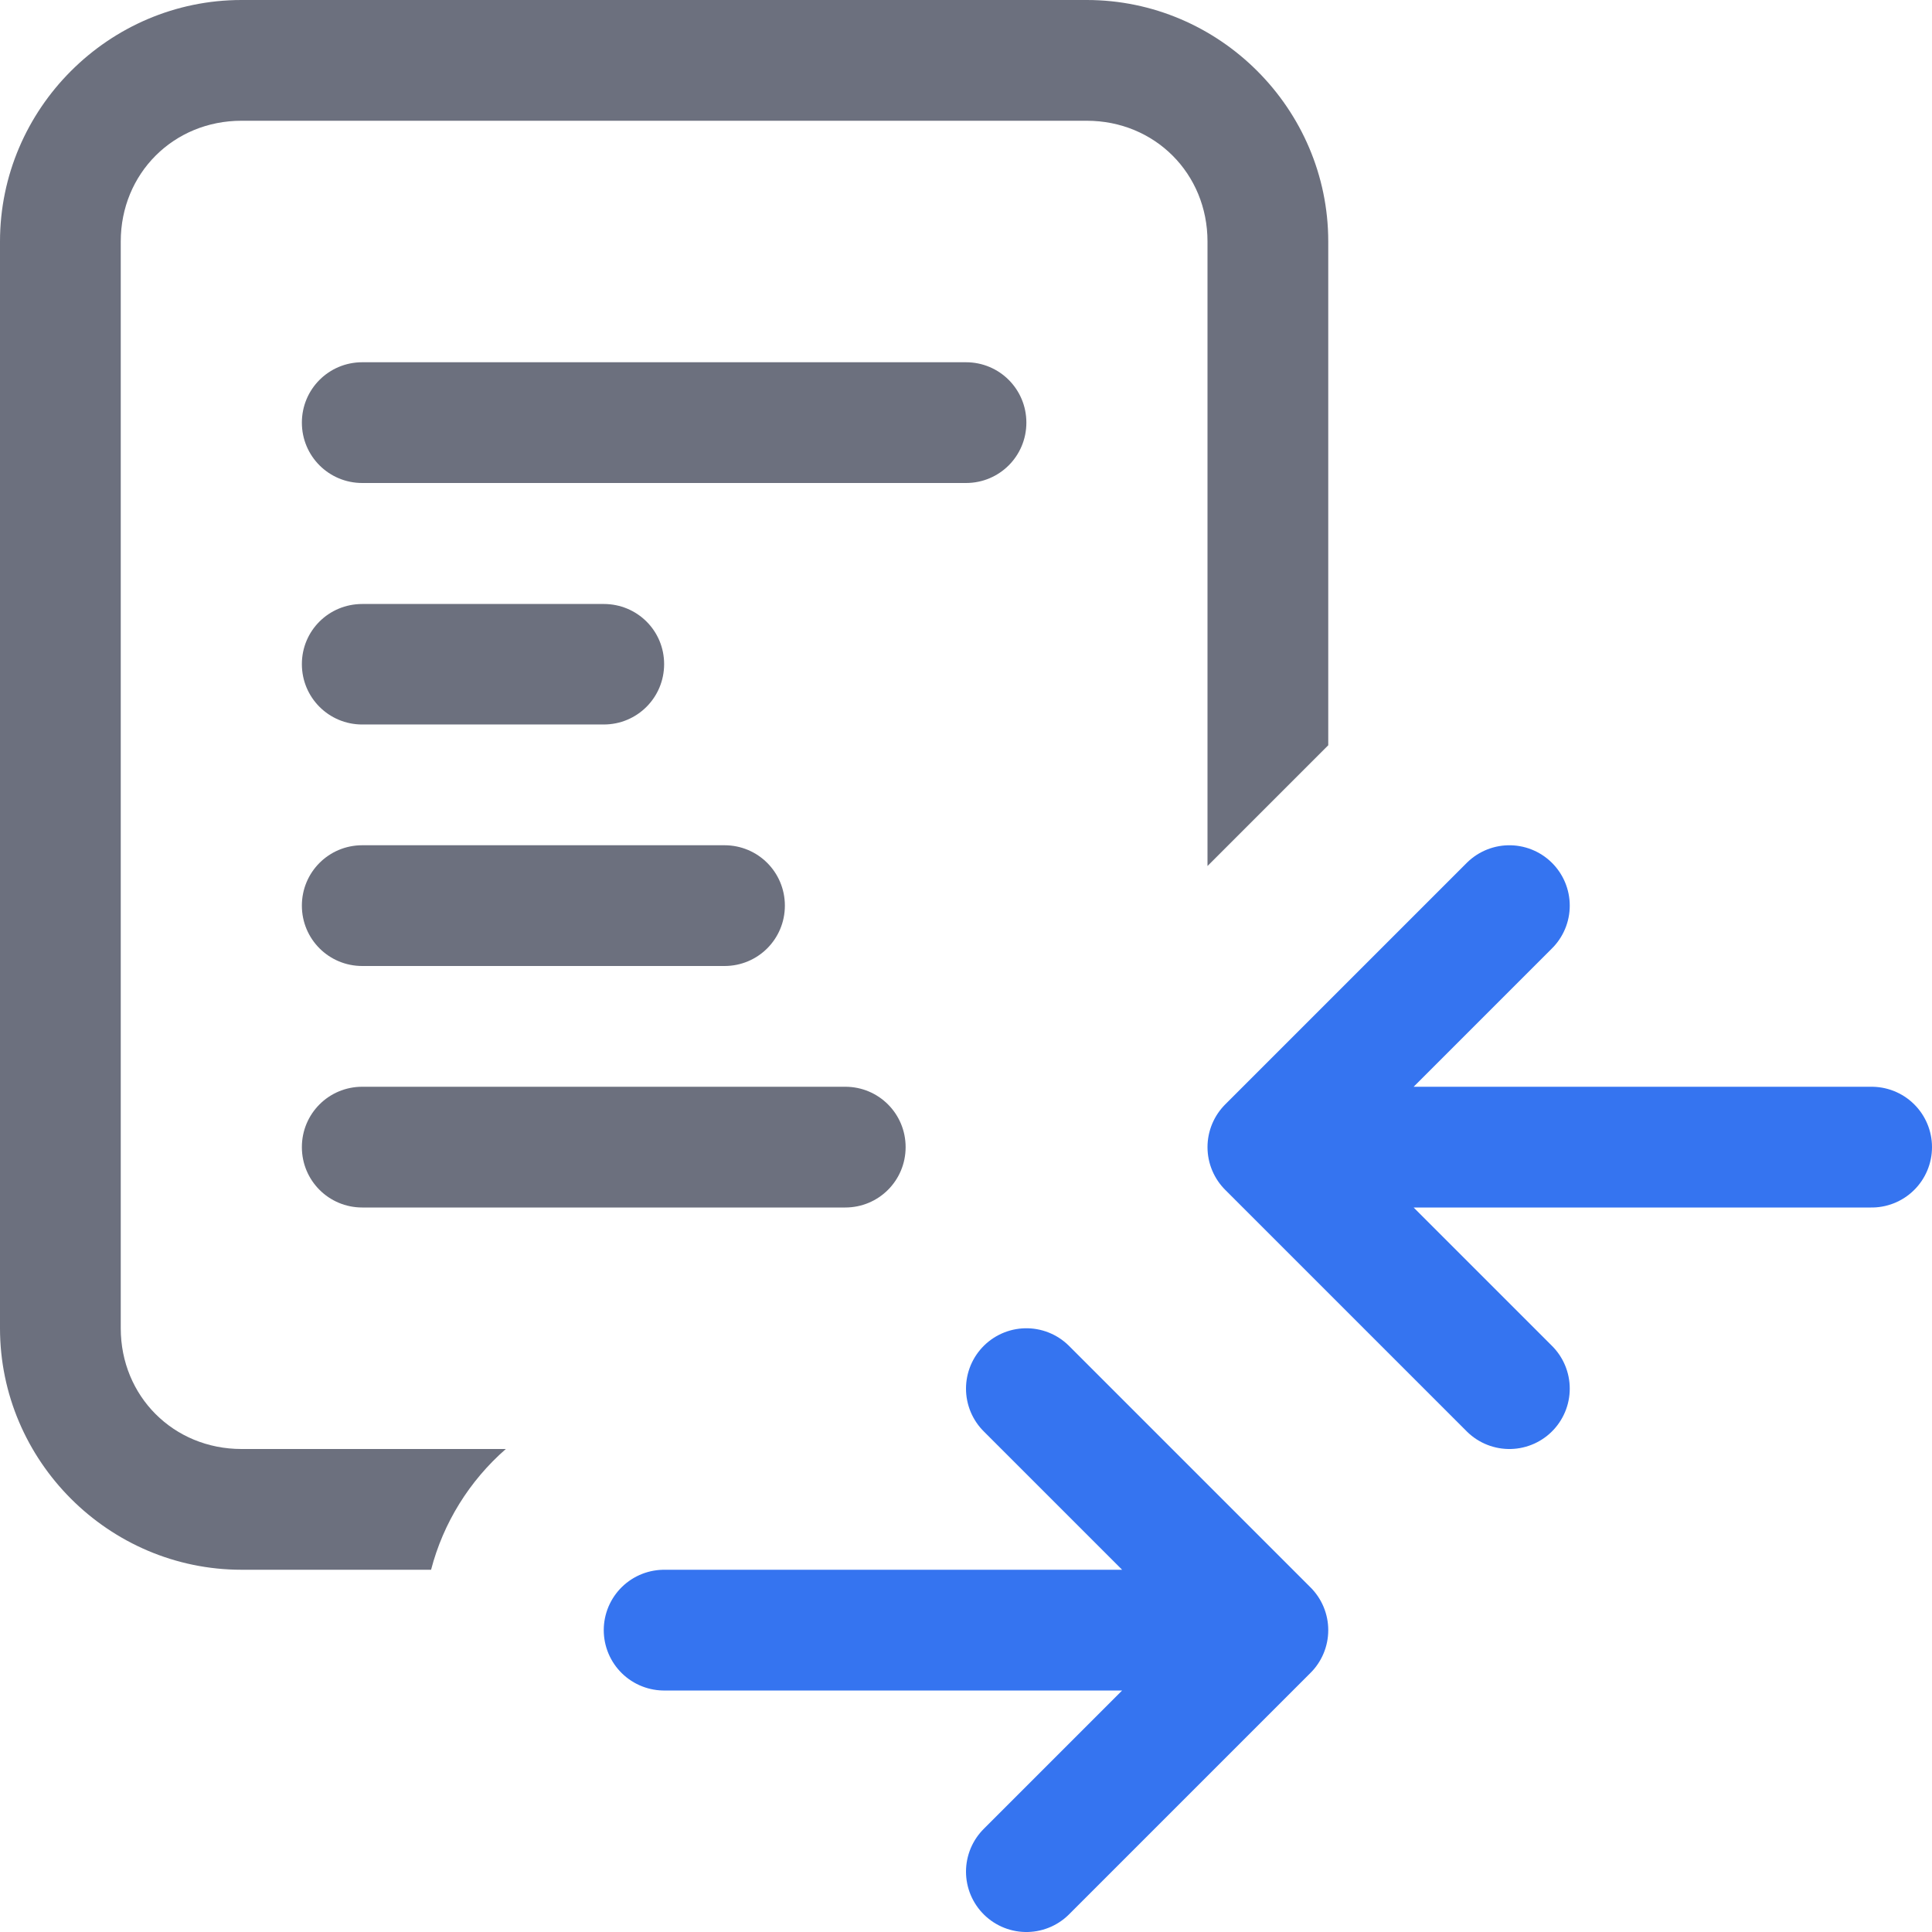
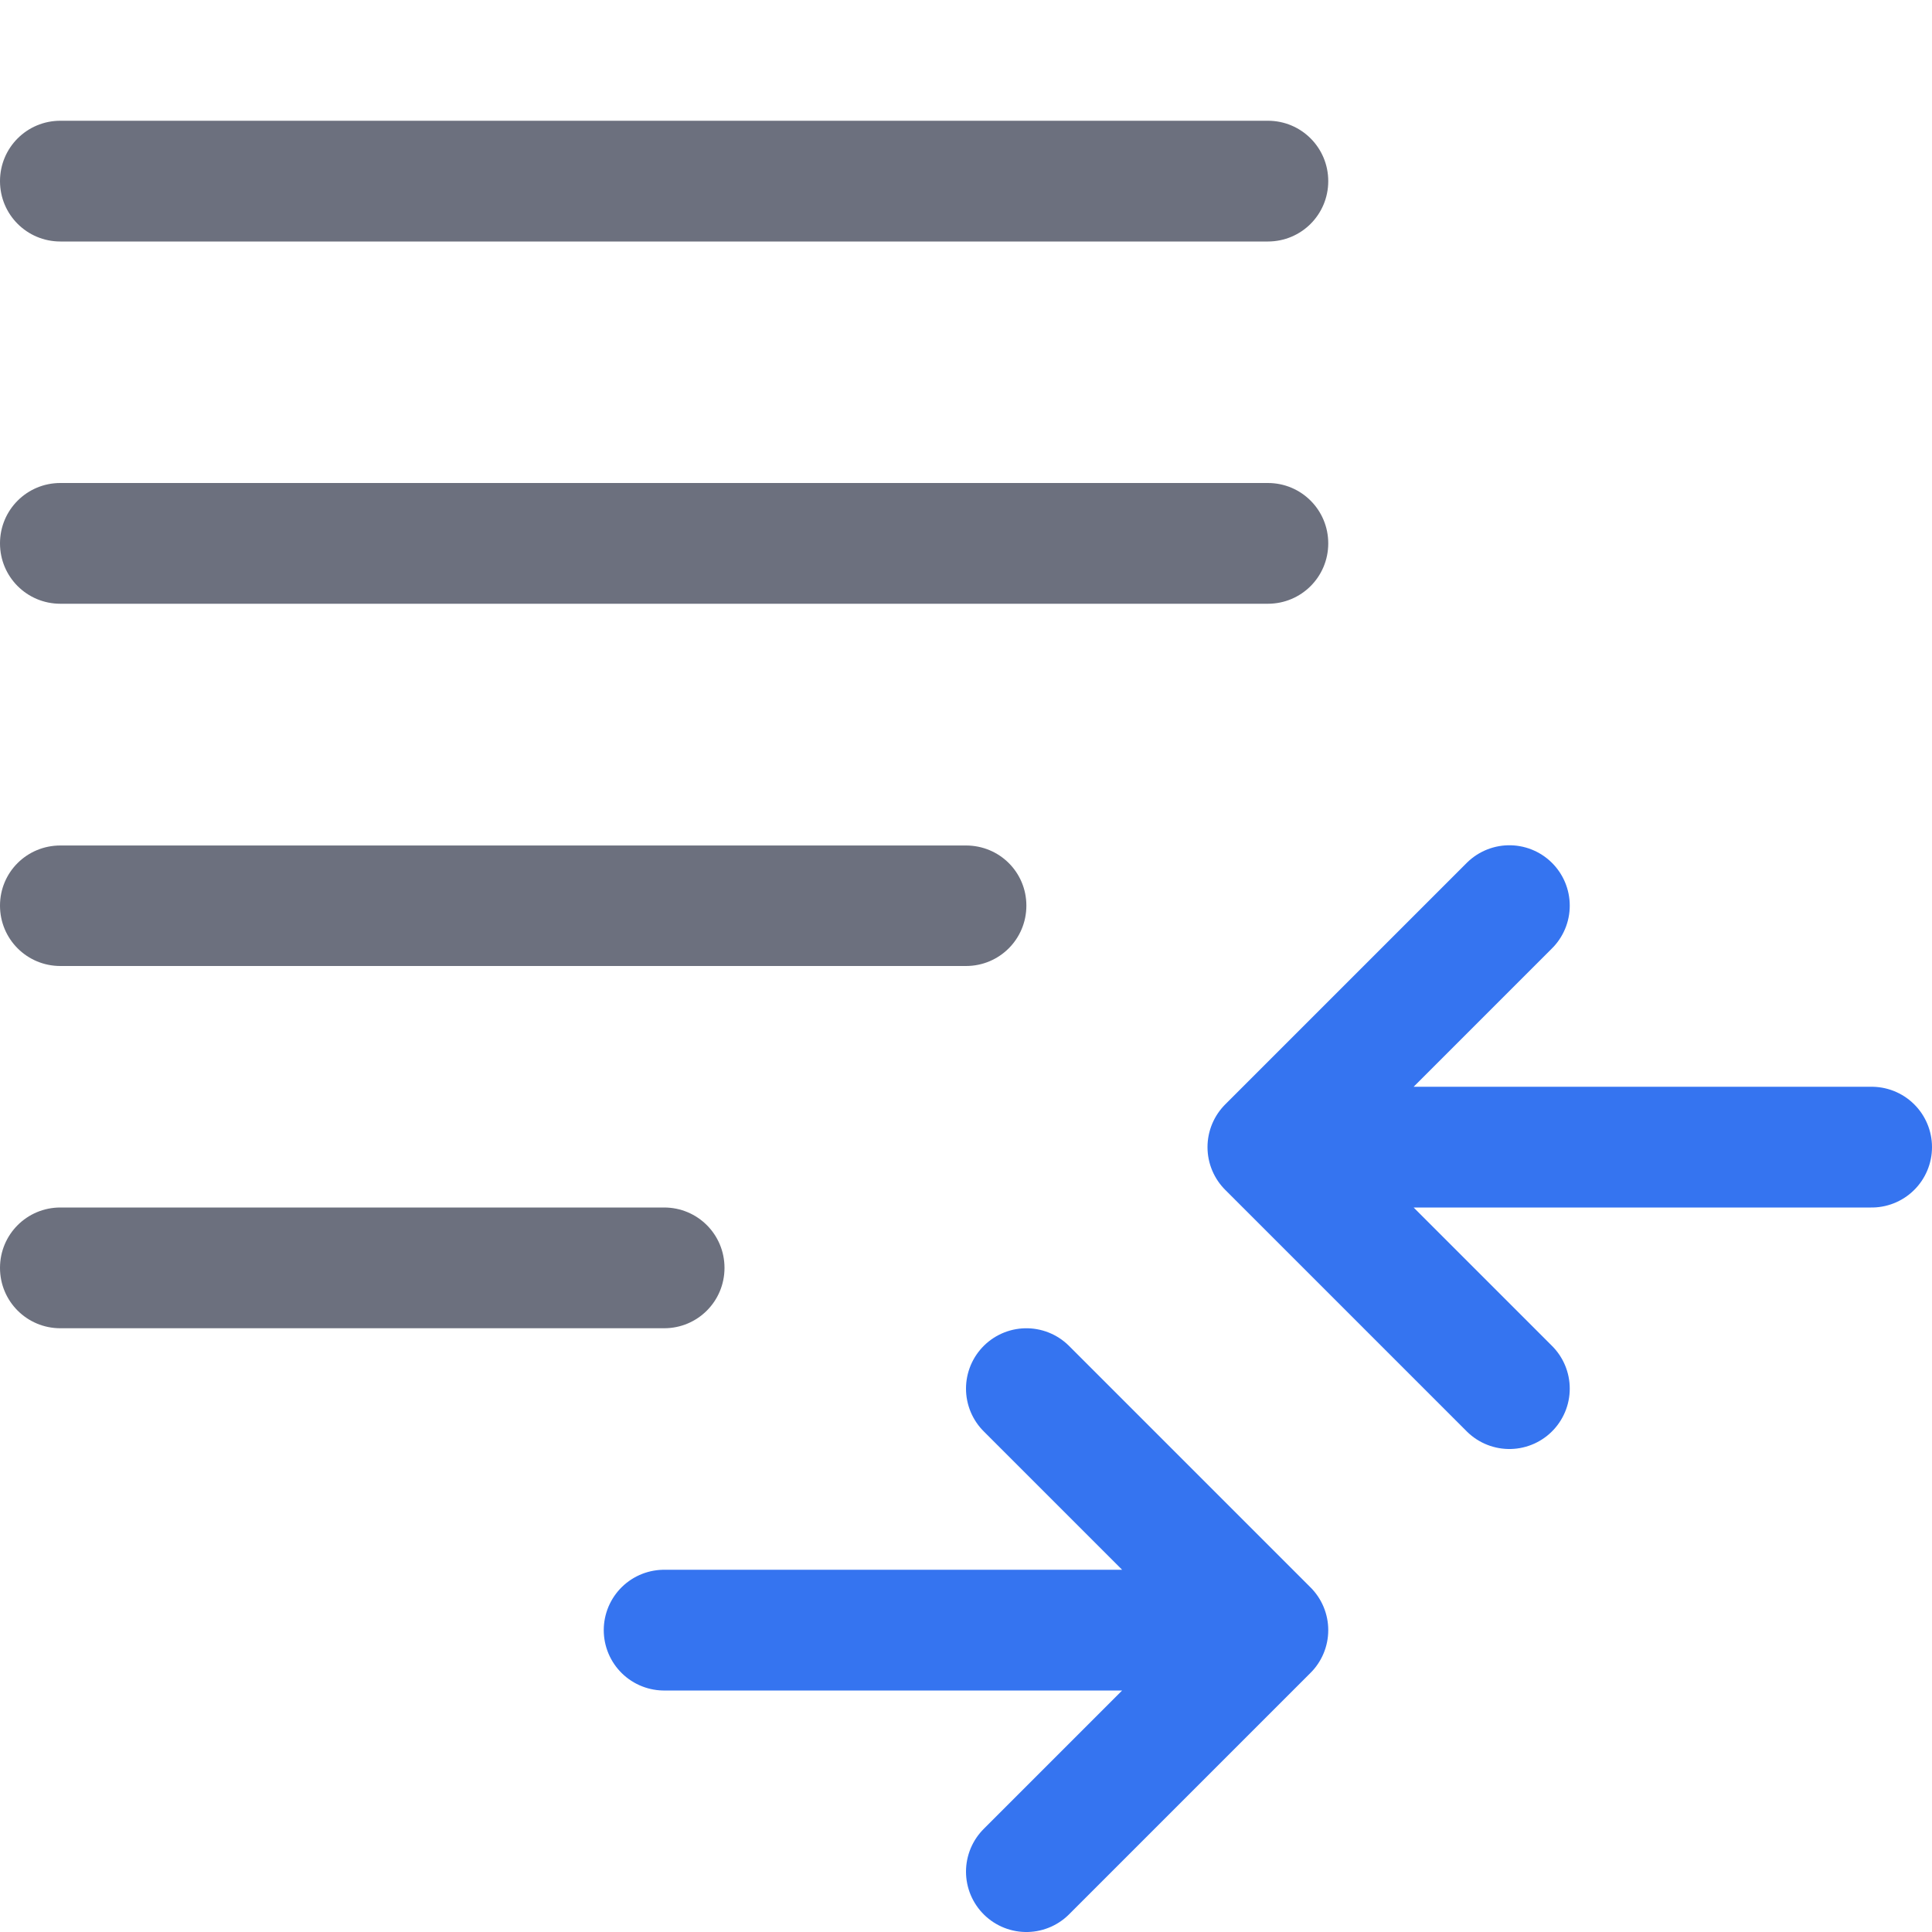
<svg xmlns="http://www.w3.org/2000/svg" width="16" height="16" version="1.1" viewBox="0 0 16 16" xml:space="preserve">
-   <path transform="translate(-1,-1)" d="m3 1c-1.099 0-2 0.901-2 2v9c0 1.099 0.901 2 2 2h1.57c0.101-0.388 0.317-0.736 0.619-1h-2.189c-0.563 0-1-0.437-1-1v-9c0-0.563 0.437-1 1-1h7c0.563 0 1 0.437 1 1v5.172l1-1v-4.172c0-1.099-0.901-2-2-2zm1 3c-0.277 0-0.5 0.223-0.5 0.5s0.223 0.5 0.5 0.5l5 1e-7c0.277 0 0.5-0.223 0.5-0.5s-0.223-0.5-0.5-0.5zm0 2.002c-0.277 6.9e-6 -0.5 0.221-0.5 0.498 0 0.277 0.223 0.5 0.5 0.5l2-4.99e-5c0.277-6.9e-6 0.5-0.223 0.5-0.5s-0.223-0.498-0.5-0.498zm0 1.998c-0.277 0-0.5 0.223-0.5 0.5s0.223 0.5 0.5 0.5l3 1e-7c0.277 0 0.5-0.223 0.5-0.5s-0.223-0.5-0.5-0.5zm0 2c-0.277 0-0.5 0.223-0.5 0.5s0.223 0.5 0.5 0.5h4c0.277 0 0.5-0.223 0.5-0.5s-0.223-0.5-0.5-0.5z" fill="#6c707e" />
+   <path transform="translate(-1,-1)" d="m1.5 5c-0.277 0-0.5 0.223-0.5 0.5s0.223 0.5 0.5 0.5h10c0.277 0 0.5-0.223 0.5-0.5s-0.223-0.5-0.5-0.5zm0 3.002c-0.277 0-0.5 0.221-0.5 0.498 0 0.277 0.223 0.5 0.5 0.5h7.5c0.277 0 0.5-0.223 0.5-0.5s-0.223-0.498-0.5-0.498zm0 2.998c-0.277 0-0.5 0.223-0.5 0.5s0.223 0.5 0.5 0.5h5c0.277 0 0.5-0.223 0.5-0.5s-0.223-0.5-0.5-0.5zm0-9c-0.277 0-0.5 0.223-0.5 0.5s0.223 0.5 0.5 0.5h10c0.277 0 0.5-0.223 0.5-0.5s-0.223-0.5-0.5-0.5z" fill="#6c707e" />
  <path transform="translate(0,8.2e-5)" d="m8.5 15.5 2-2-2-2m-3 2h4.5m2.5-2-2-2 2-2m3 2h-4.5" fill="none" stroke="#3574f0" stroke-linecap="round" stroke-linejoin="round" />
</svg>
